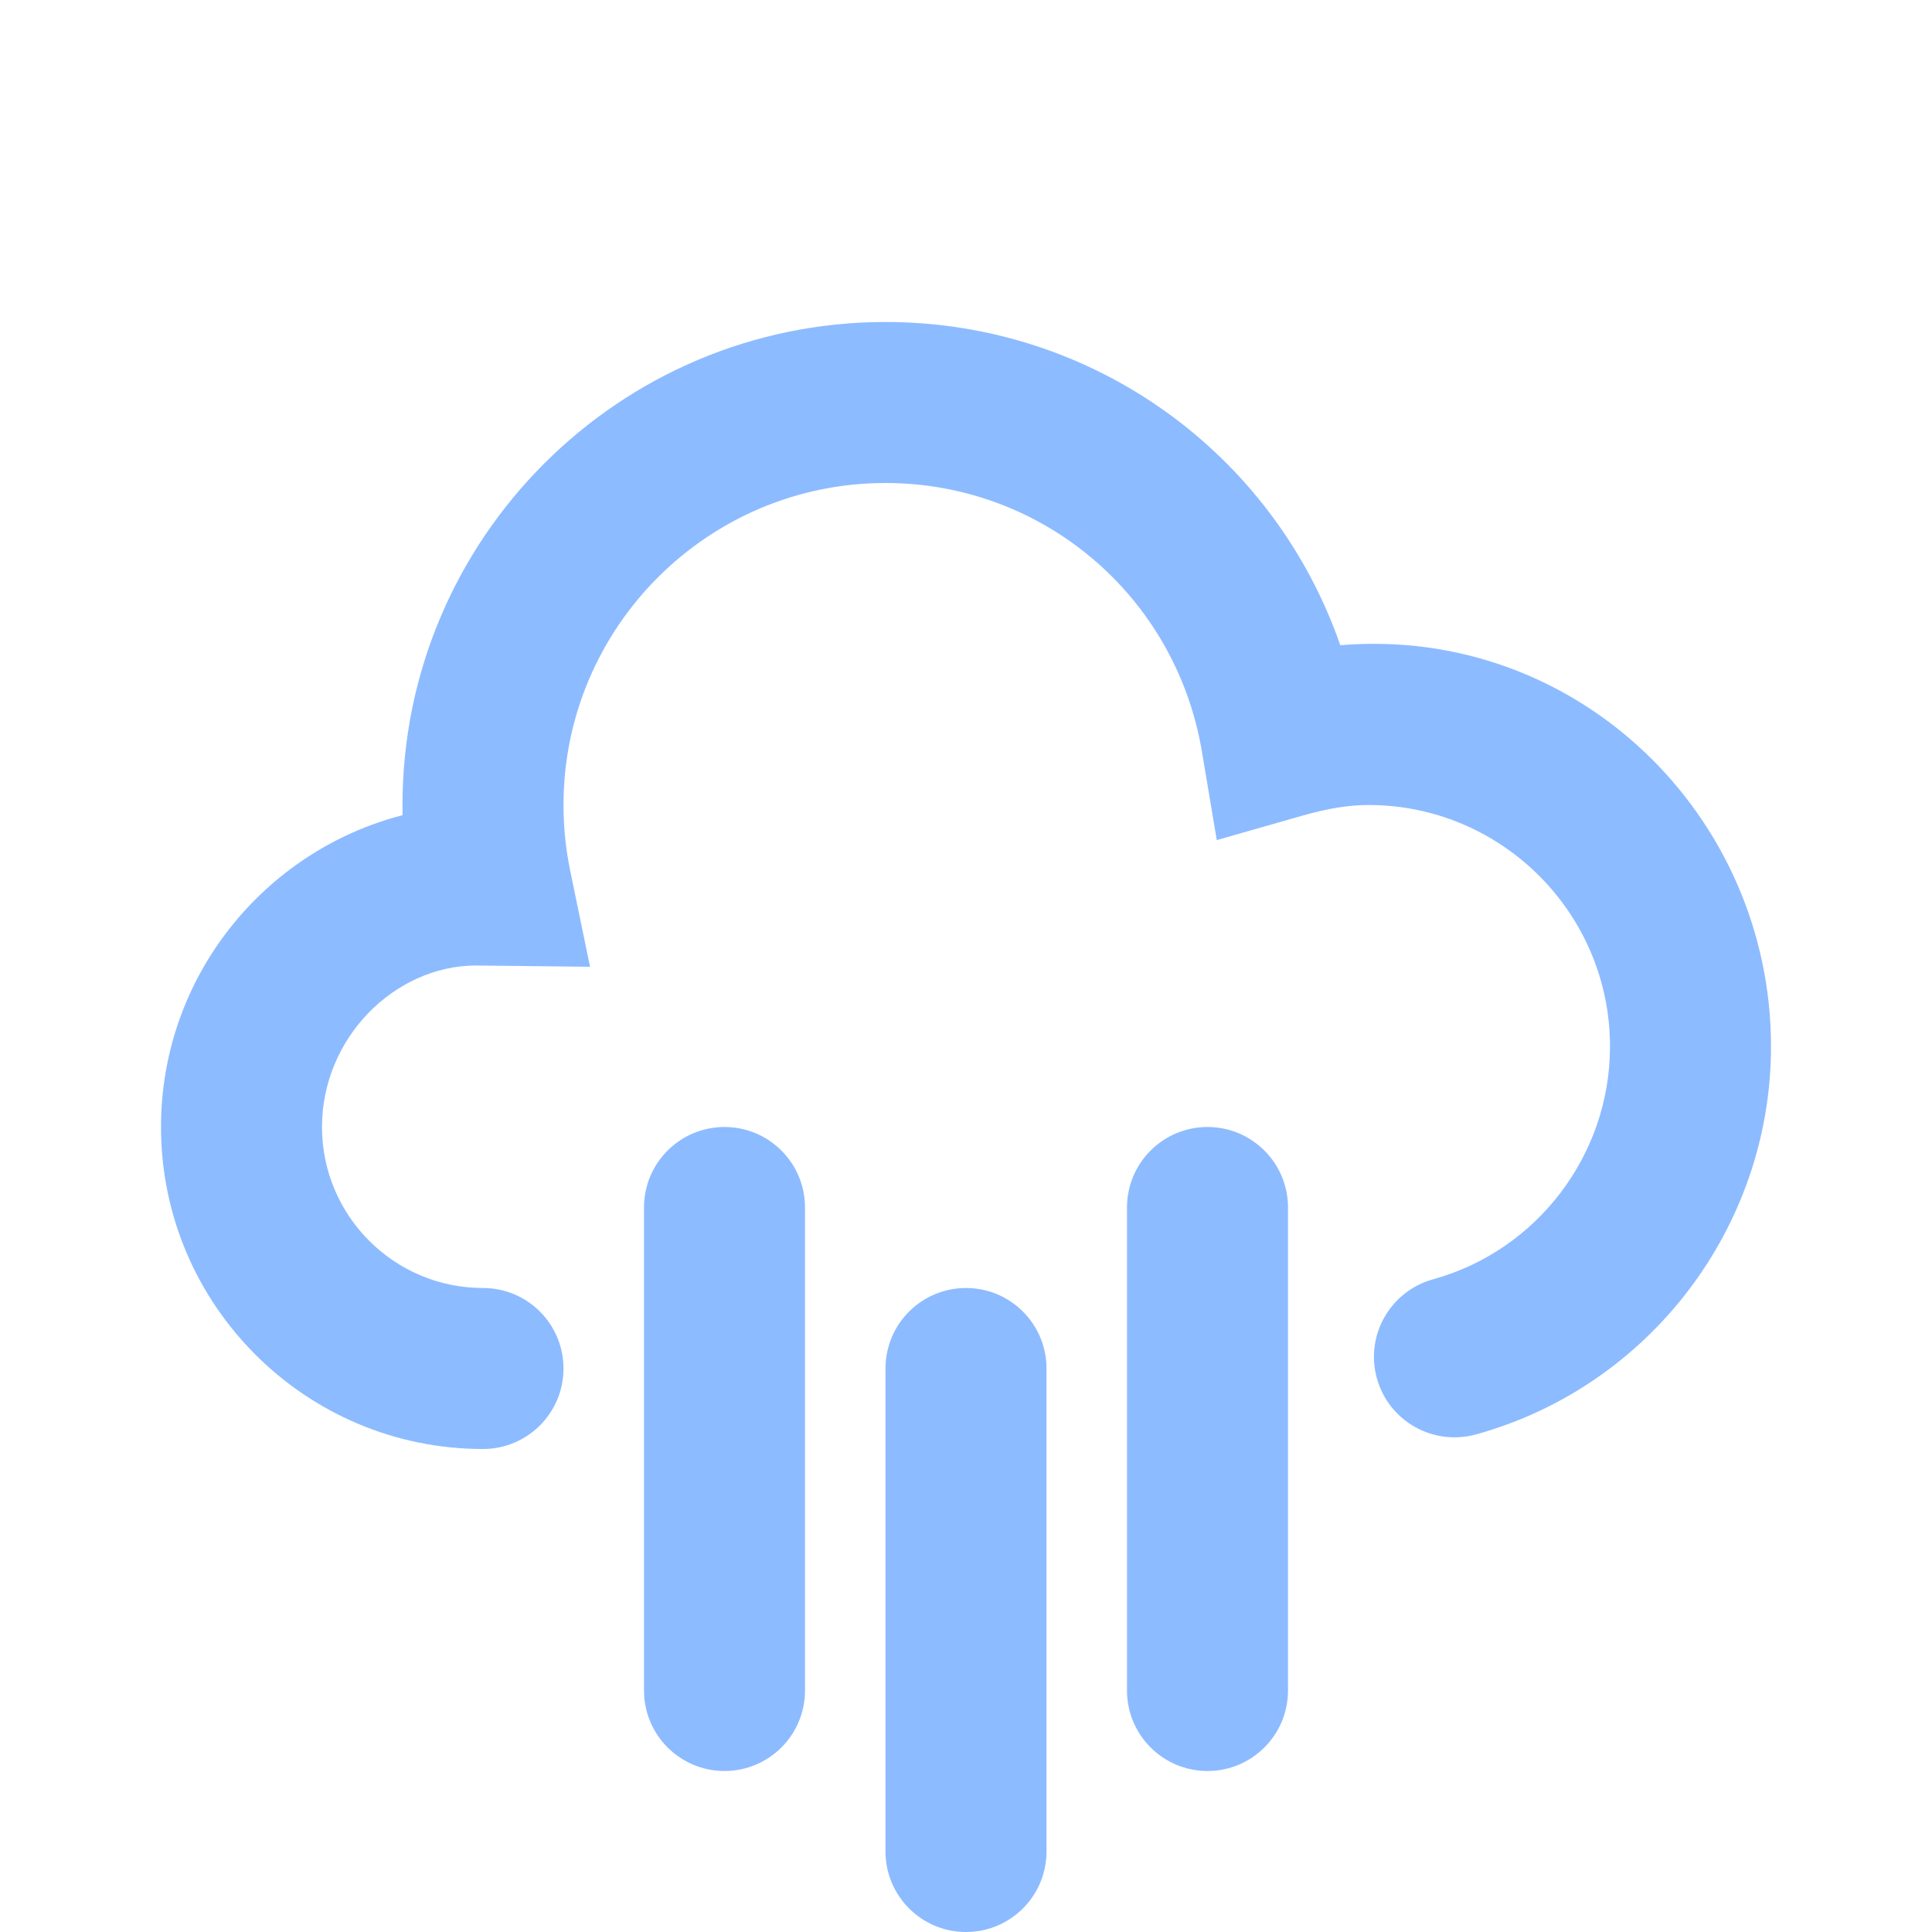
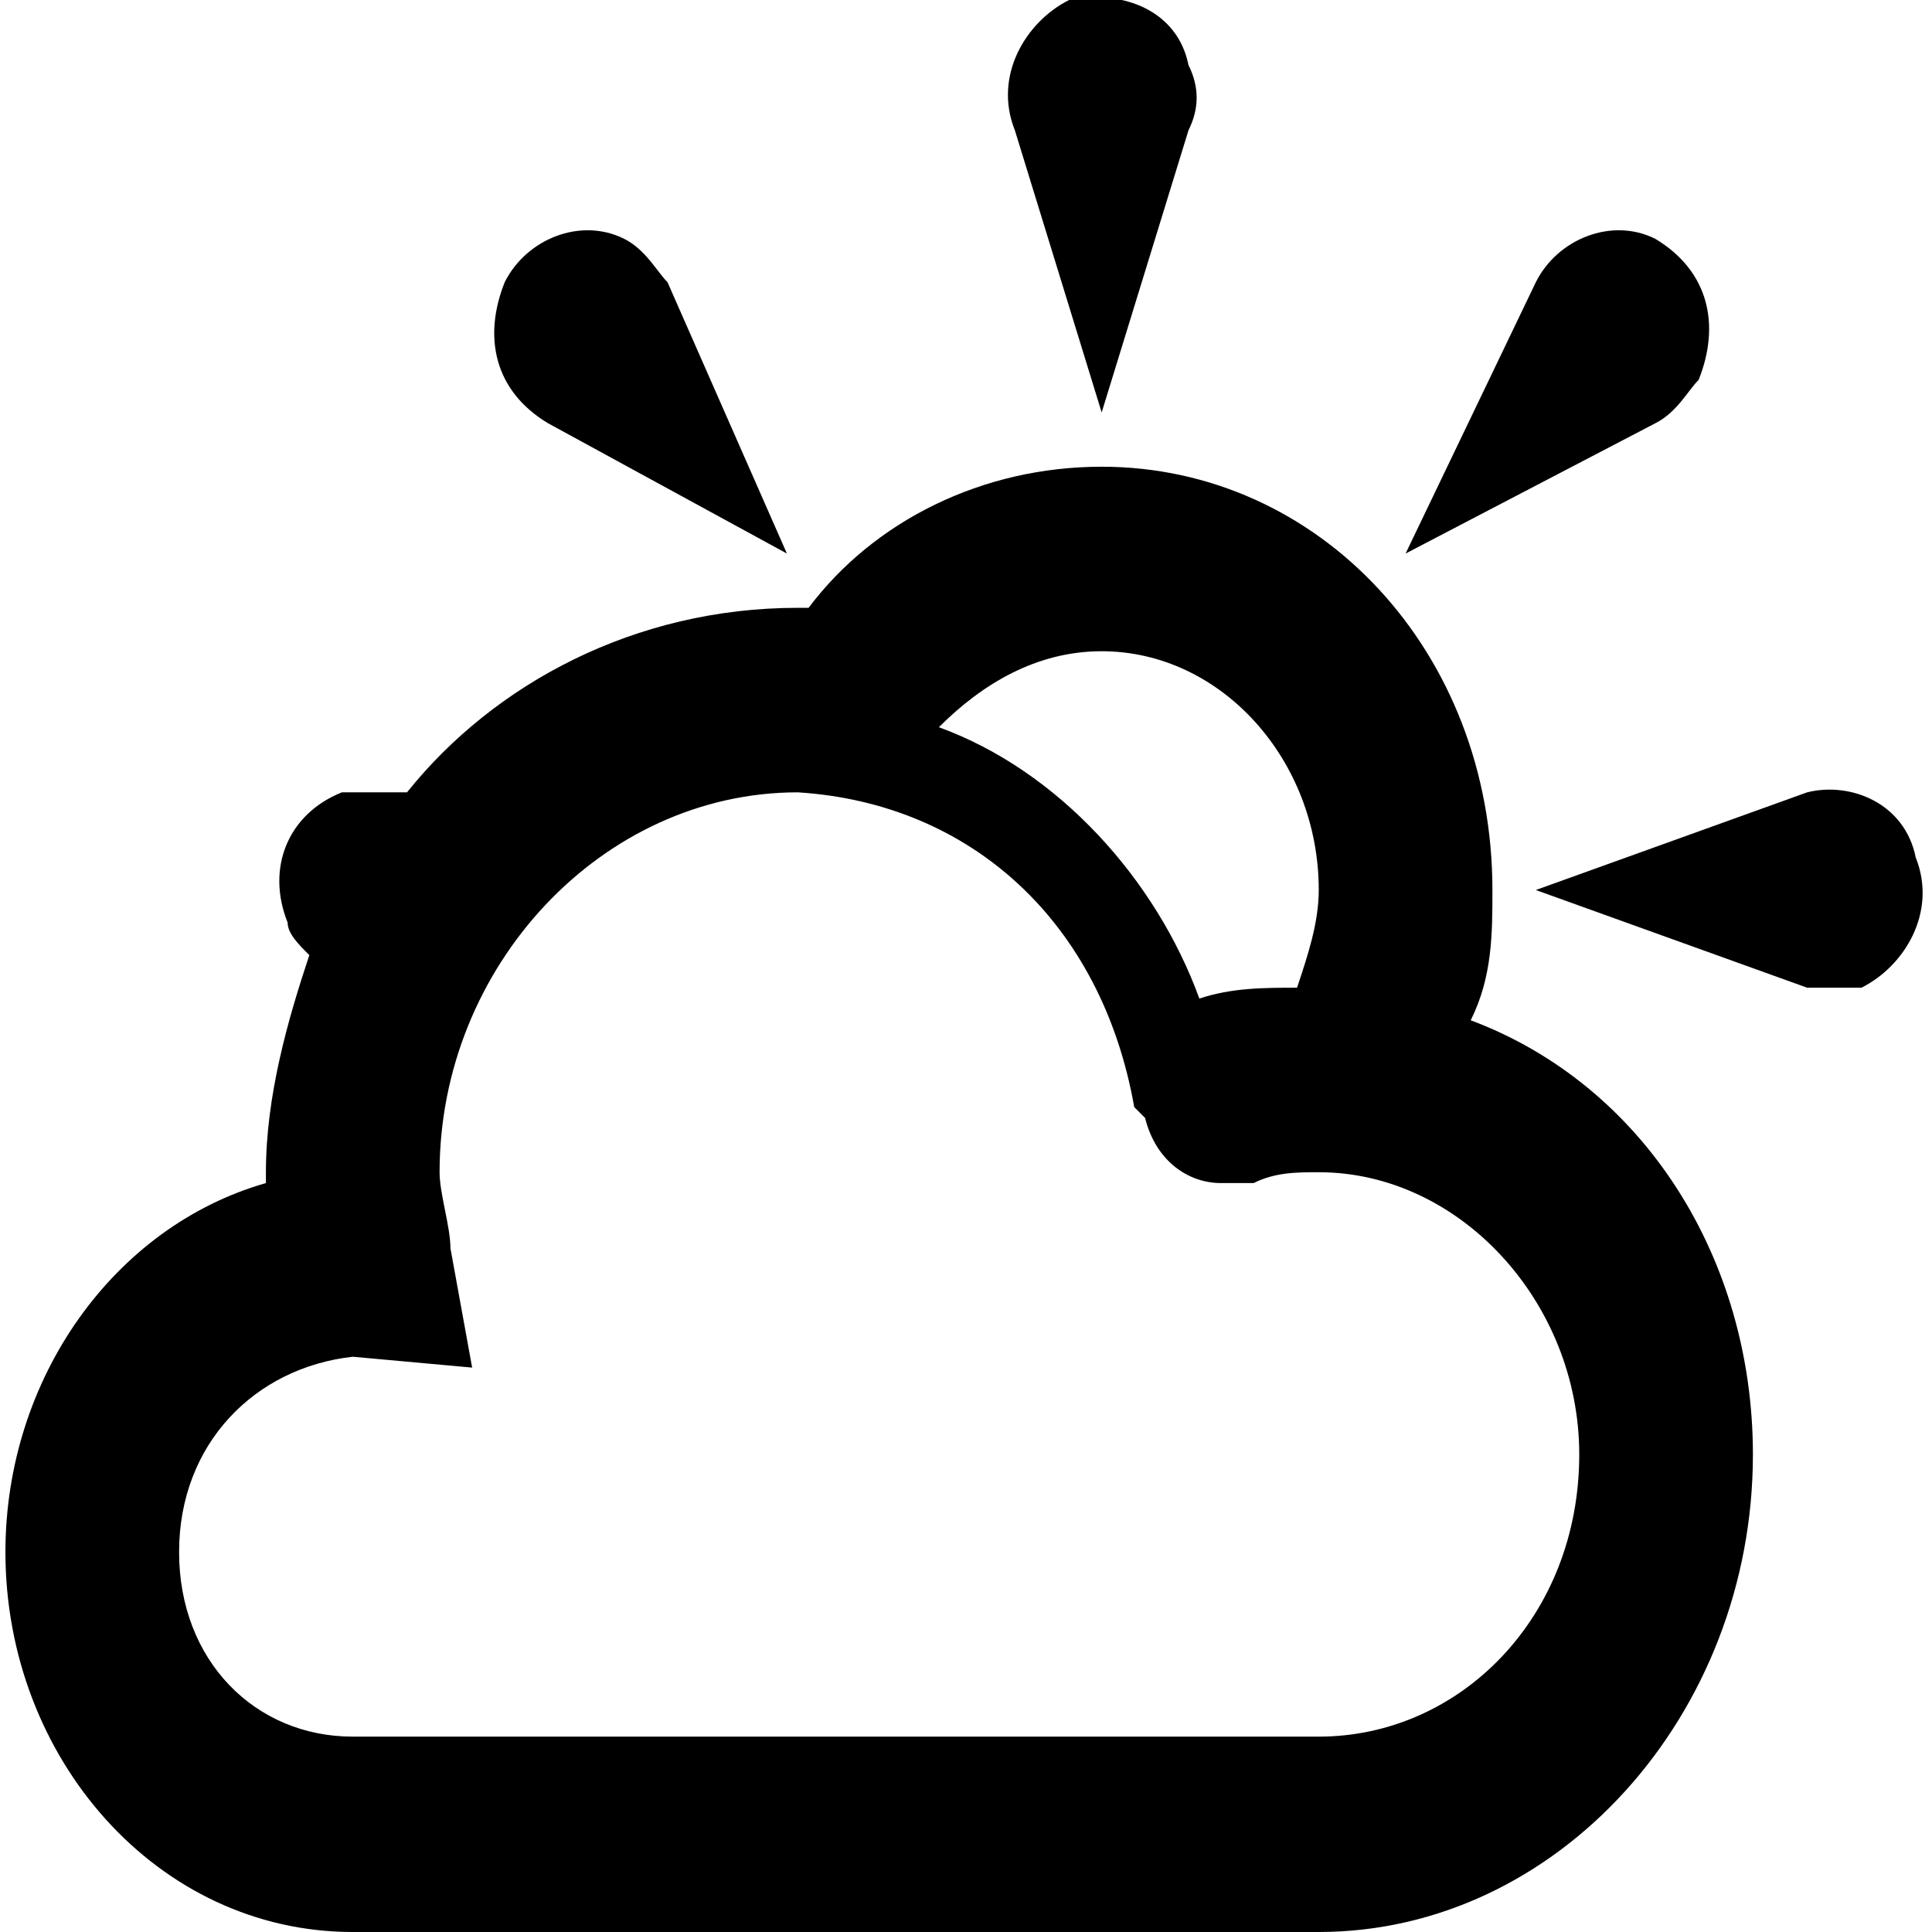
- <svg xmlns="http://www.w3.org/2000/svg" width="30" height="30" viewBox="0 0 30 30" fill="none">
-   <path d="M18.75 27.5C18.06 27.5 17.5 26.941 17.5 26.25V18.75C17.5 18.059 18.06 17.5 18.75 17.5C19.44 17.5 20 18.059 20 18.75V26.25C20 26.941 19.44 27.5 18.75 27.5ZM11.25 27.5C10.56 27.5 10 26.941 10 26.25V18.75C10 18.059 10.56 17.5 11.25 17.5C11.94 17.5 12.5 18.059 12.5 18.75V26.25C12.5 26.941 11.94 27.5 11.25 27.5ZM15 30C14.31 30 13.75 29.441 13.75 28.75V21.25C13.75 20.559 14.31 20 15 20C15.69 20 16.25 20.559 16.25 21.25V28.75C16.25 29.441 15.69 30 15 30ZM7.5 22.5C4.742 22.5 2.5 20.258 2.5 17.5C2.5 15.174 4.096 13.214 6.251 12.658L6.25 12.5C6.25 8.364 9.614 5 13.75 5C16.984 5 19.78 7.049 20.812 10.019C24.483 9.714 27.5 12.66 27.5 16.25C27.5 19.051 25.616 21.529 22.918 22.274C22.249 22.456 21.564 22.066 21.38 21.402C21.196 20.738 21.586 20.049 22.253 19.865C23.87 19.418 25 17.931 25 16.25C25 14.182 23.317 12.5 21.25 12.5C20.948 12.5 20.626 12.551 20.236 12.662L18.894 13.045L18.663 11.668C18.255 9.252 16.19 7.5 13.75 7.5C10.992 7.5 8.75 9.742 8.75 12.5C8.75 12.84 8.784 13.181 8.852 13.51L9.162 15.012L7.385 14.992C6.121 15 5 16.121 5 17.5C5 18.879 6.121 20 7.5 20C8.19 20 8.75 20.559 8.75 21.25C8.75 21.941 8.19 22.5 7.5 22.5Z" fill="#8DBBFF" />
+ <svg xmlns="http://www.w3.org/2000/svg" xml:space="preserve" width="30px" height="30px" version="1.1" style="shape-rendering:geometricPrecision; text-rendering:geometricPrecision; image-rendering:optimizeQuality; fill-rule:evenodd; clip-rule:evenodd" viewBox="0 0 1.77 1.78">
+   <defs>
+     <style type="text/css">
+    
+     .fil0 {fill:black;fill-rule:nonzero}
+    
+   </style>
+   </defs>
+   <g id="Слой_x0020_1">
+     <g id="_105553363874240">
+       <g>
+         <path class="fil0" d="M1.09 0.12l-0.08 0.26 -0.08 -0.26c-0.02,-0.05 0.01,-0.1 0.05,-0.12 0.05,-0.01 0.1,0.01 0.11,0.06 0.01,0.02 0.01,0.04 0,0.06l0 0zm0.43 0.27l-0.23 0.12 0.12 -0.25c0.02,-0.04 0.07,-0.06 0.11,-0.04 0.05,0.03 0.06,0.08 0.04,0.13 -0.01,0.01 -0.02,0.03 -0.04,0.04zm0.14 0.52l-0.25 -0.09 0.25 -0.09c0.04,-0.01 0.09,0.01 0.1,0.06 0.02,0.05 -0.01,0.1 -0.05,0.12 -0.02,0 -0.04,0 -0.05,0l0 0zm-1.05 -0.65l0.11 0.25 -0.22 -0.12c-0.05,-0.03 -0.06,-0.08 -0.04,-0.13 0.02,-0.04 0.07,-0.06 0.11,-0.04 0.02,0.01 0.03,0.03 0.04,0.04zm0.74 0.68c0.02,-0.04 0.02,-0.08 0.02,-0.12 0,-0.22 -0.16,-0.39 -0.36,-0.39 -0.11,0 -0.21,0.05 -0.27,0.13l-0.01 0c-0.15,0 -0.28,0.07 -0.36,0.17 -0.02,0 -0.04,0 -0.06,0 -0.05,0.02 -0.07,0.07 -0.05,0.12 0,0.01 0.01,0.02 0.02,0.03 -0.02,0.06 -0.04,0.13 -0.04,0.2l0 0.01c-0.14,0.04 -0.24,0.18 -0.24,0.34 0,0.19 0.14,0.35 0.32,0.35l0.89 0c0.22,0 0.4,-0.2 0.4,-0.44 0,-0.18 -0.1,-0.34 -0.26,-0.4l0 0zm-0.34 -0.34c0.11,0 0.2,0.1 0.2,0.22 0,0.03 -0.01,0.06 -0.02,0.09 -0.03,0 -0.06,0 -0.09,0.01 -0.04,-0.11 -0.13,-0.21 -0.24,-0.25 0.04,-0.04 0.09,-0.07 0.15,-0.07zm0.2 1l-0.89 0c-0.09,0 -0.16,-0.07 -0.16,-0.17 0,-0.1 0.07,-0.17 0.16,-0.18l0.11 0.01 -0.02 -0.11c0,-0.02 -0.01,-0.05 -0.01,-0.07 0,-0.19 0.15,-0.35 0.33,-0.35l0 0c0.16,0.01 0.28,0.12 0.31,0.29l0.01 0.01c0.01,0.04 0.04,0.06 0.07,0.06l0.03 0c0.02,-0.01 0.04,-0.01 0.06,-0.01 0.13,0 0.24,0.12 0.24,0.26 0,0.15 -0.11,0.26 -0.24,0.26l0 0z" />
+       </g>
+     </g>
+   </g>
</svg>
